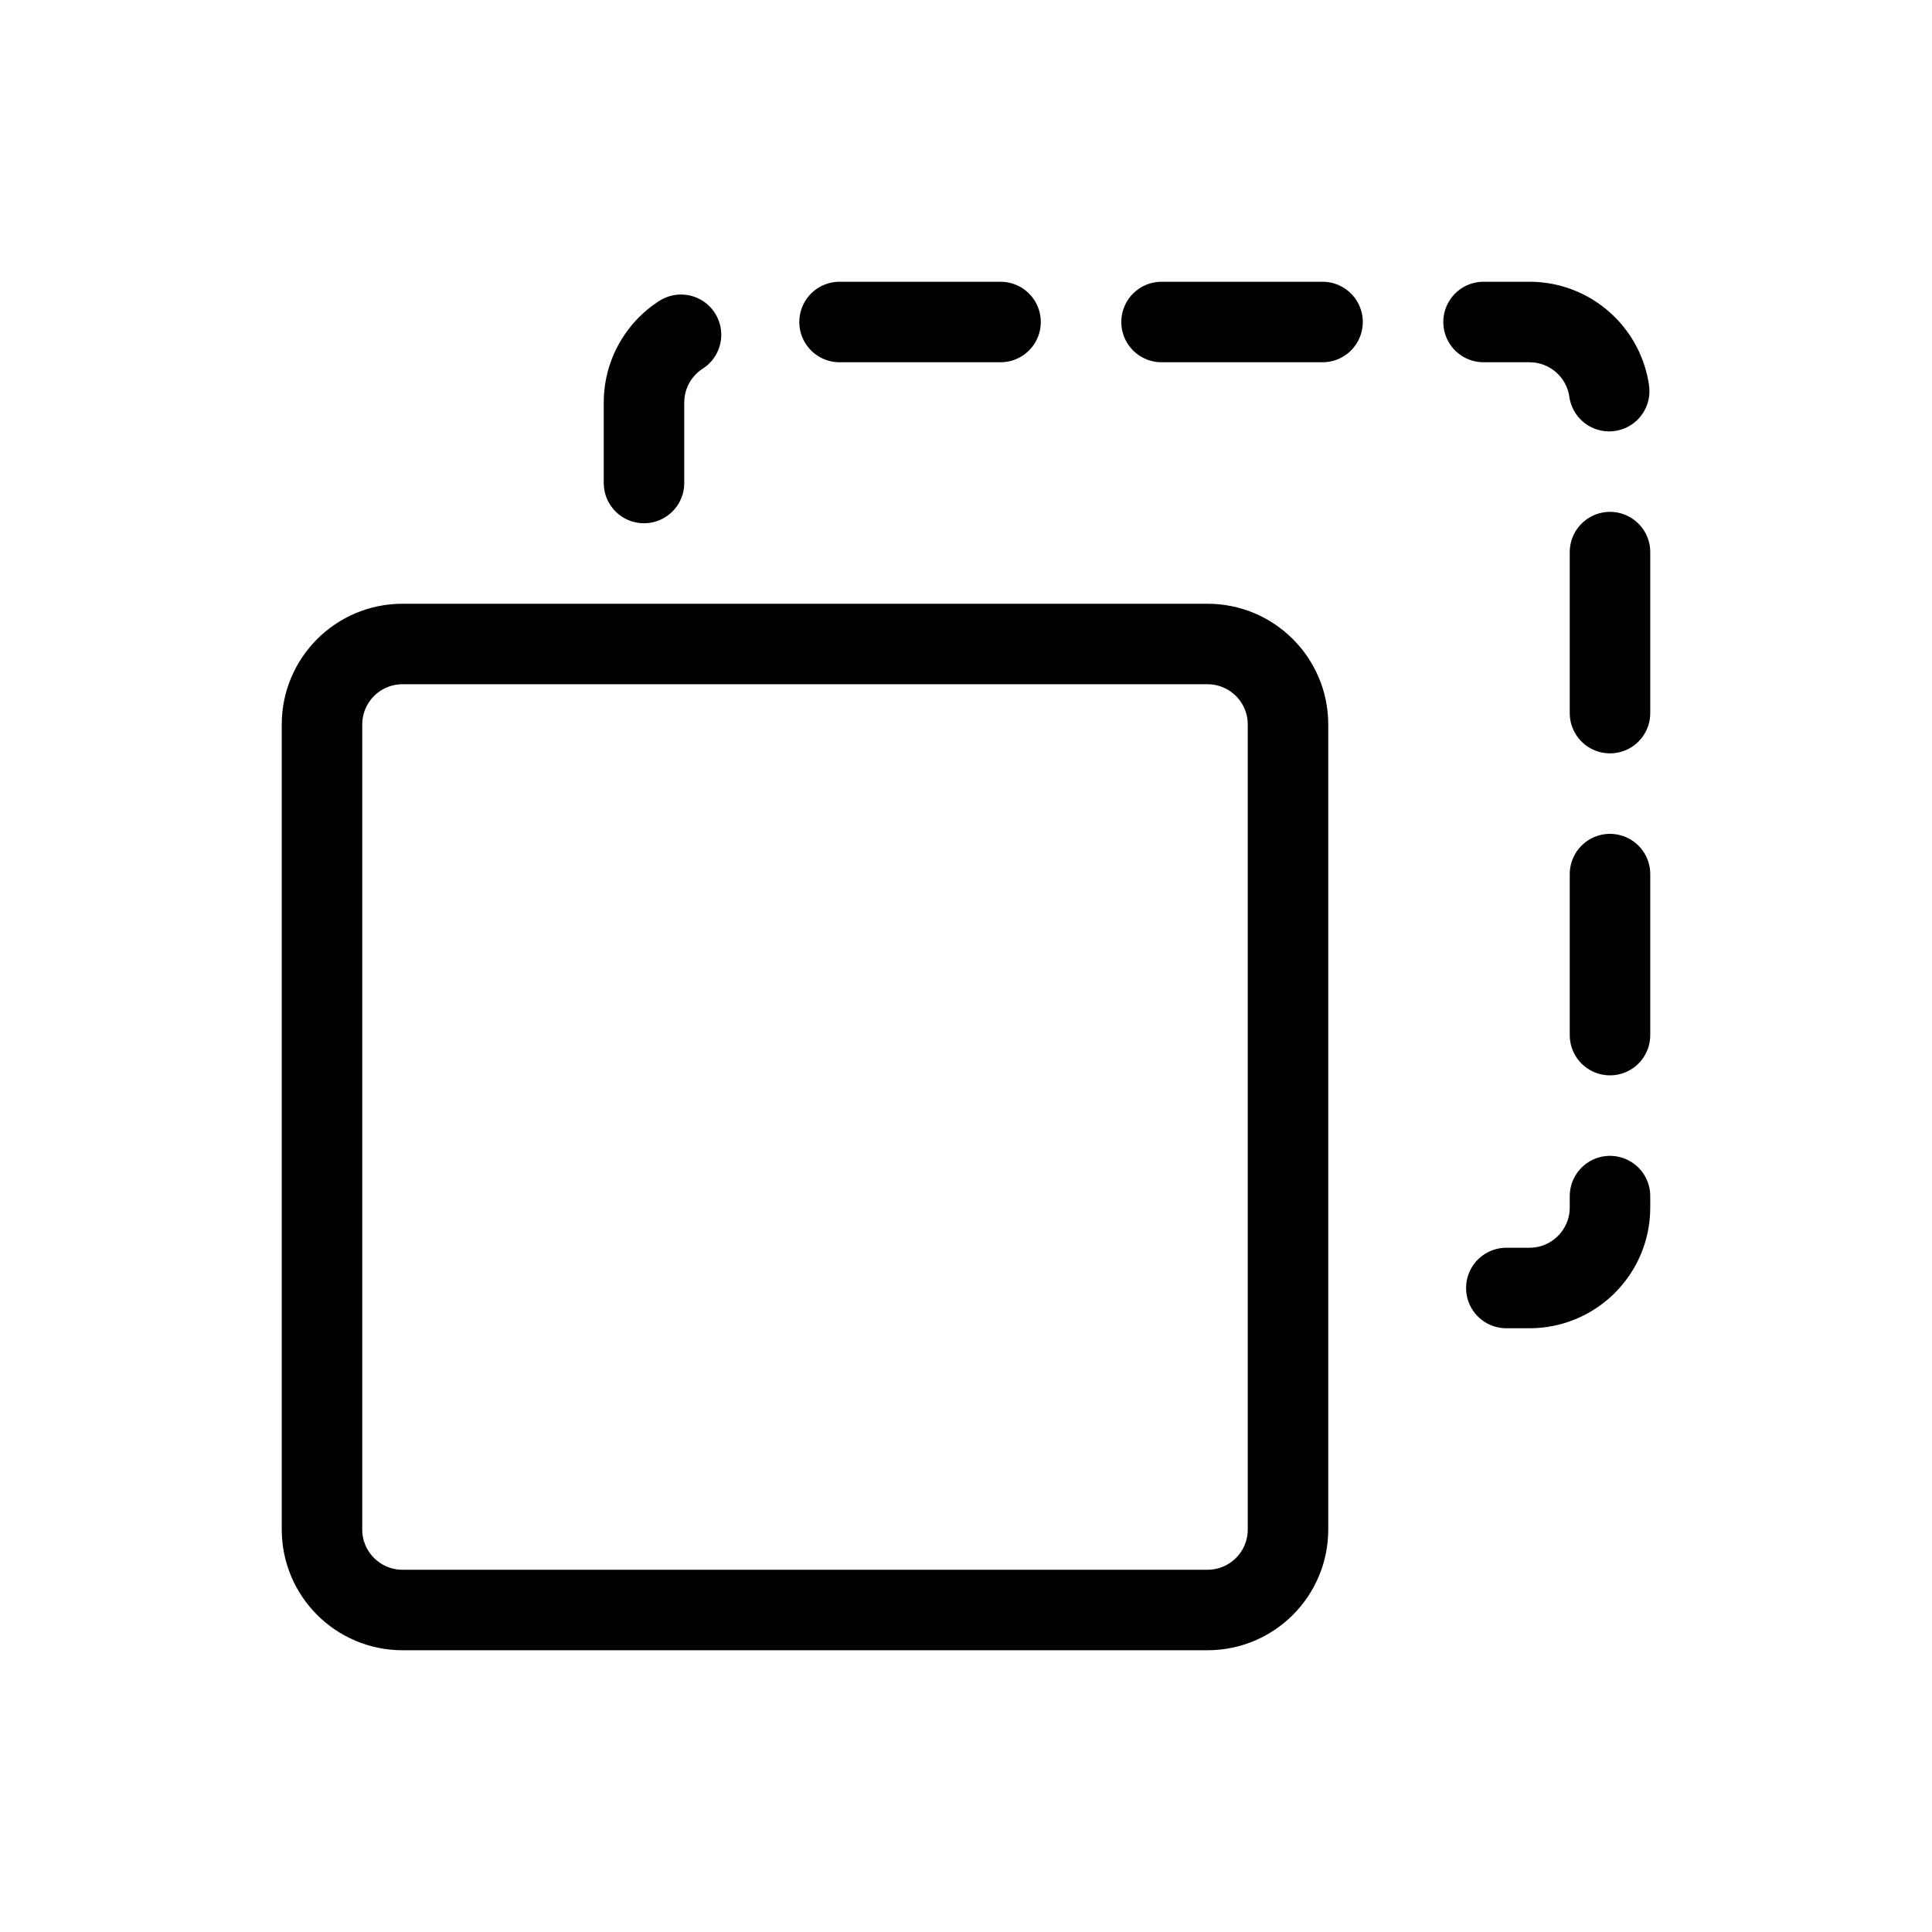
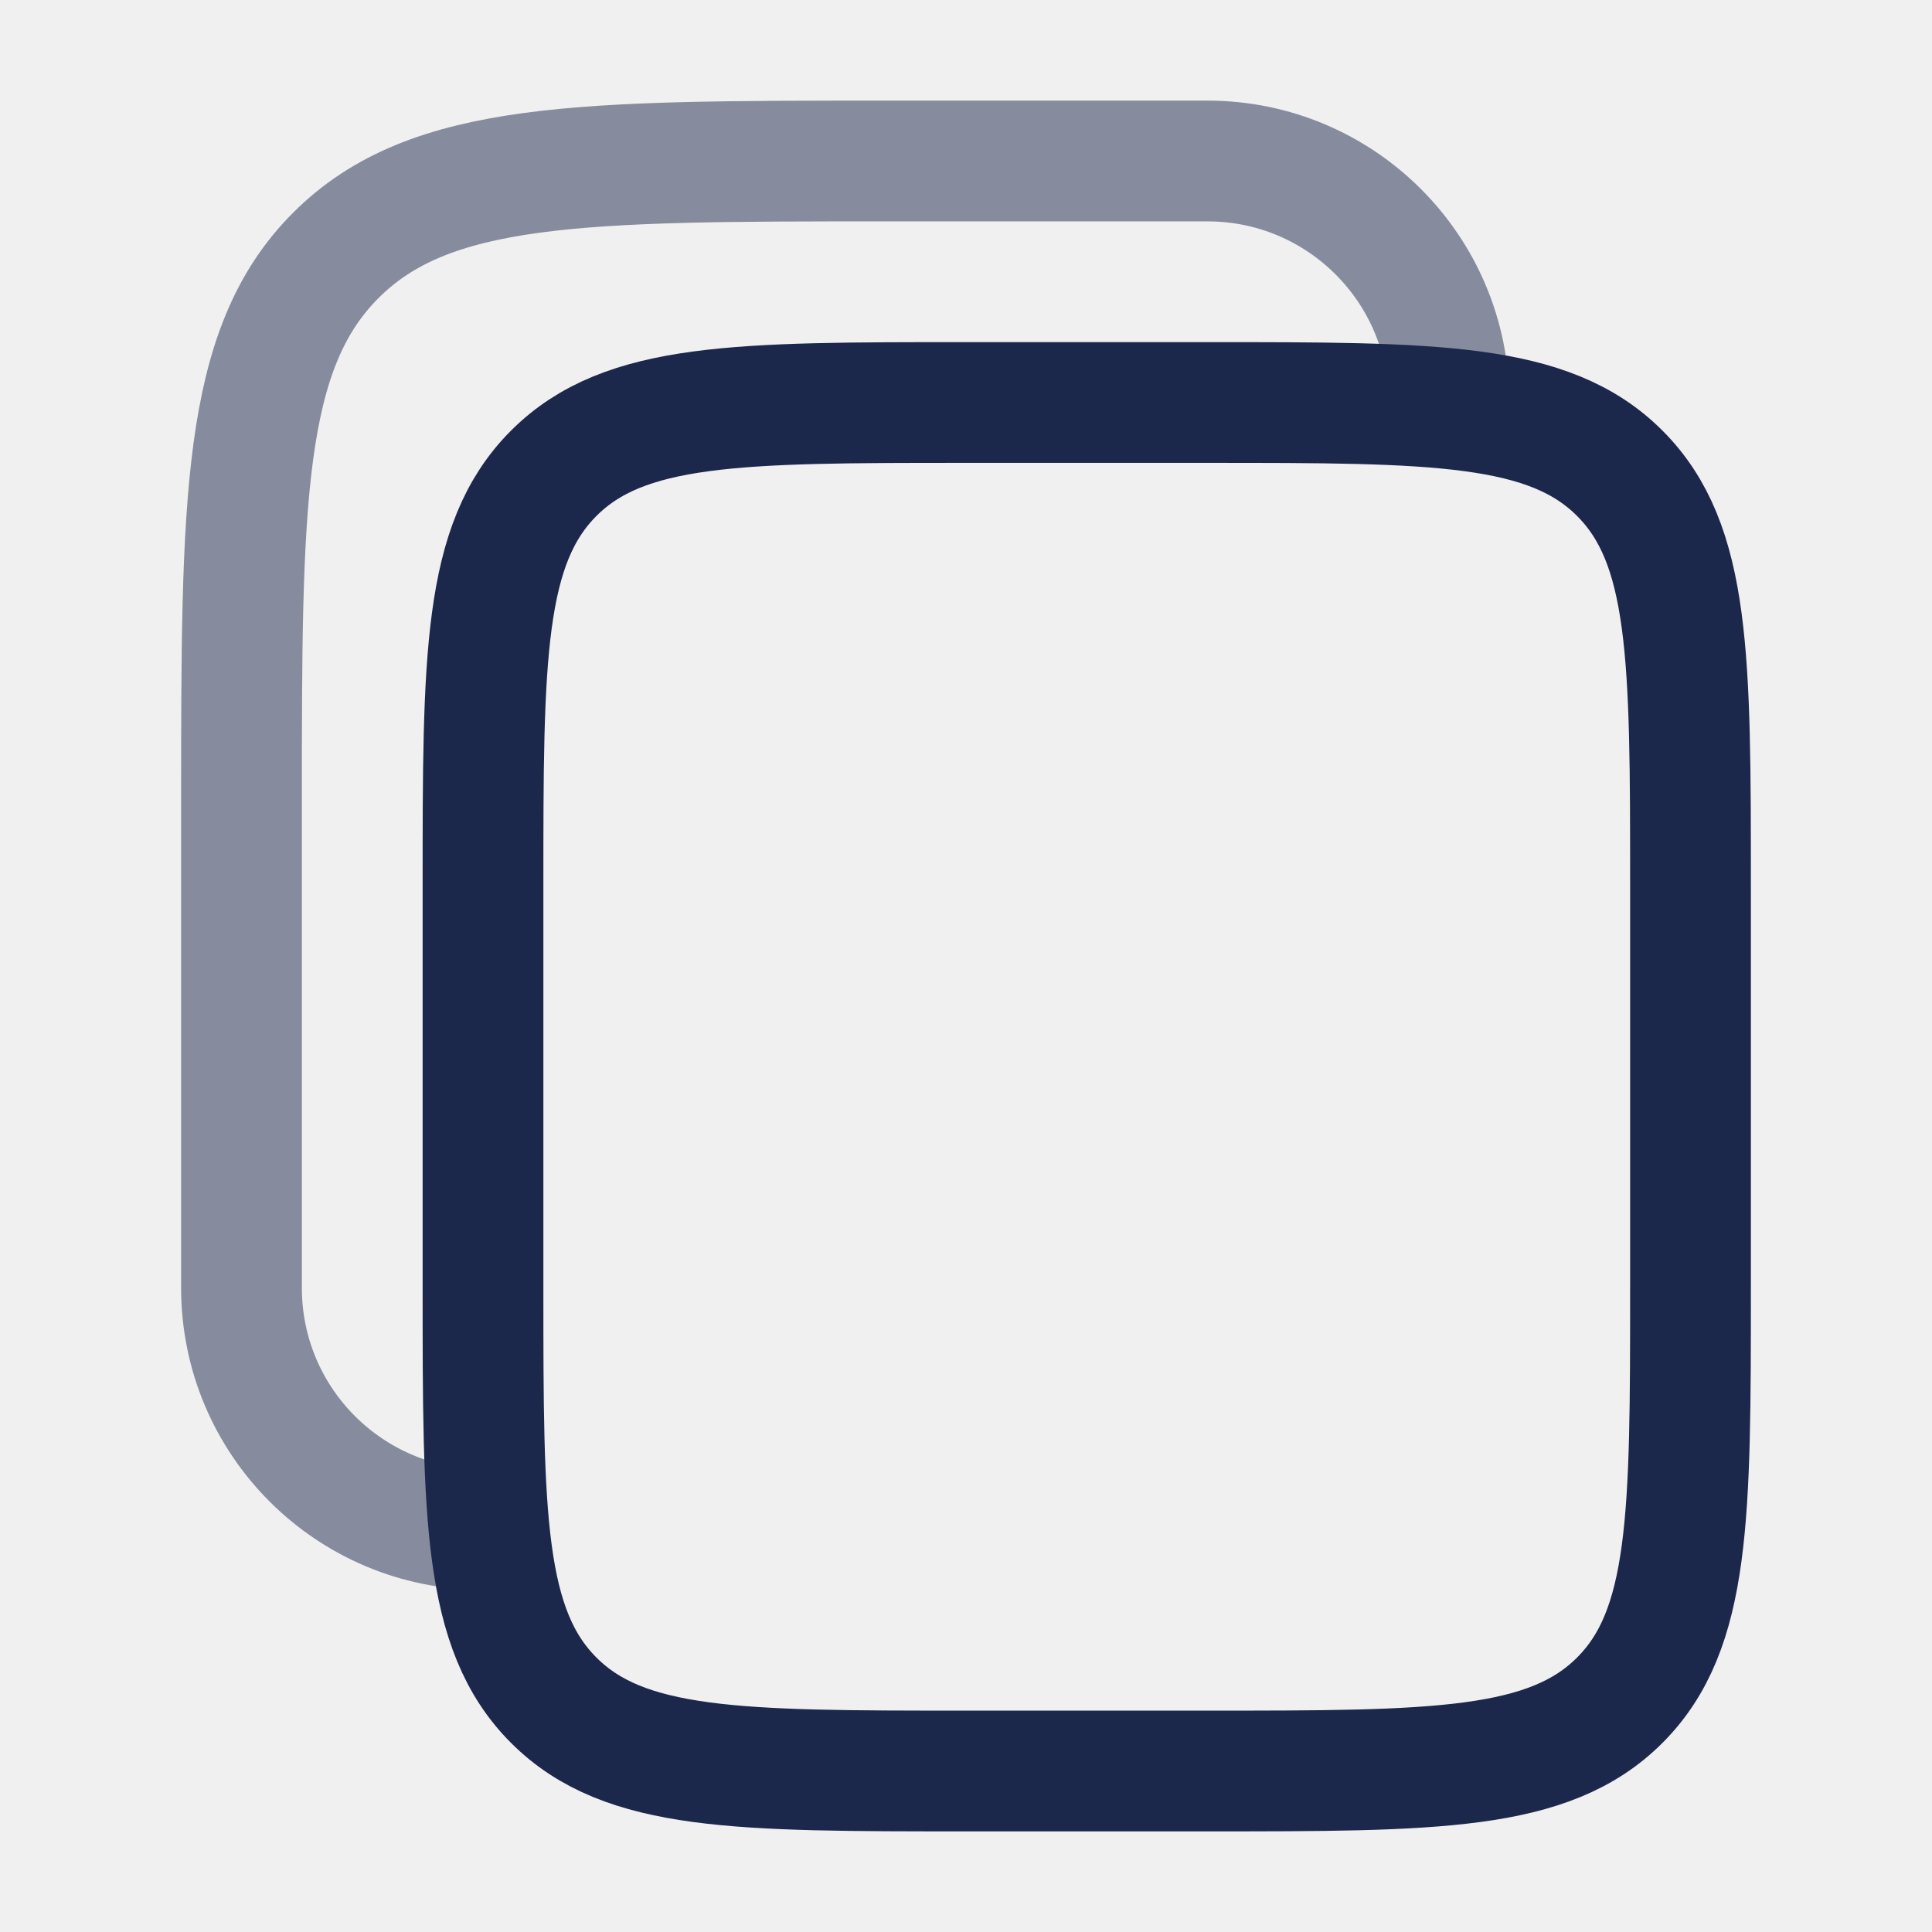
<svg xmlns="http://www.w3.org/2000/svg" width="800px" height="800px" viewBox="0 0 24 24" fill="none">
-   <rect width="24" height="24" fill="white" />
-   <rect x="4" y="8" width="12" height="12" rx="1" stroke="#000000" stroke-linecap="round" stroke-linejoin="round" />
-   <path d="M8 6V5C8 4.448 8.448 4 9 4H19C19.552 4 20 4.448 20 5V15C20 15.552 19.552 16 19 16H18" stroke="#000000" stroke-linecap="round" stroke-linejoin="round" stroke-dasharray="2 2" />
+   <path d="M6 11C6 8.172 6 6.757 6.879 5.879C7.757 5 9.172 5 12 5H15C17.828 5 19.243 5 20.121 5.879C21 6.757 21 8.172 21 11V16C21 18.828 21 20.243 20.121 21.121C19.243 22 17.828 22 15 22H12C9.172 22 7.757 22 6.879 21.121C6 20.243 6 18.828 6 16V11Z" stroke="#1C274C" stroke-width="1.5" />
+   <path opacity="0.5" d="M6 19C4.343 19 3 17.657 3 16V10C3 6.229 3 4.343 4.172 3.172C5.343 2 7.229 2 11 2H15C16.657 2 18 3.343 18 5" stroke="#1C274C" stroke-width="1.5" />
</svg>
